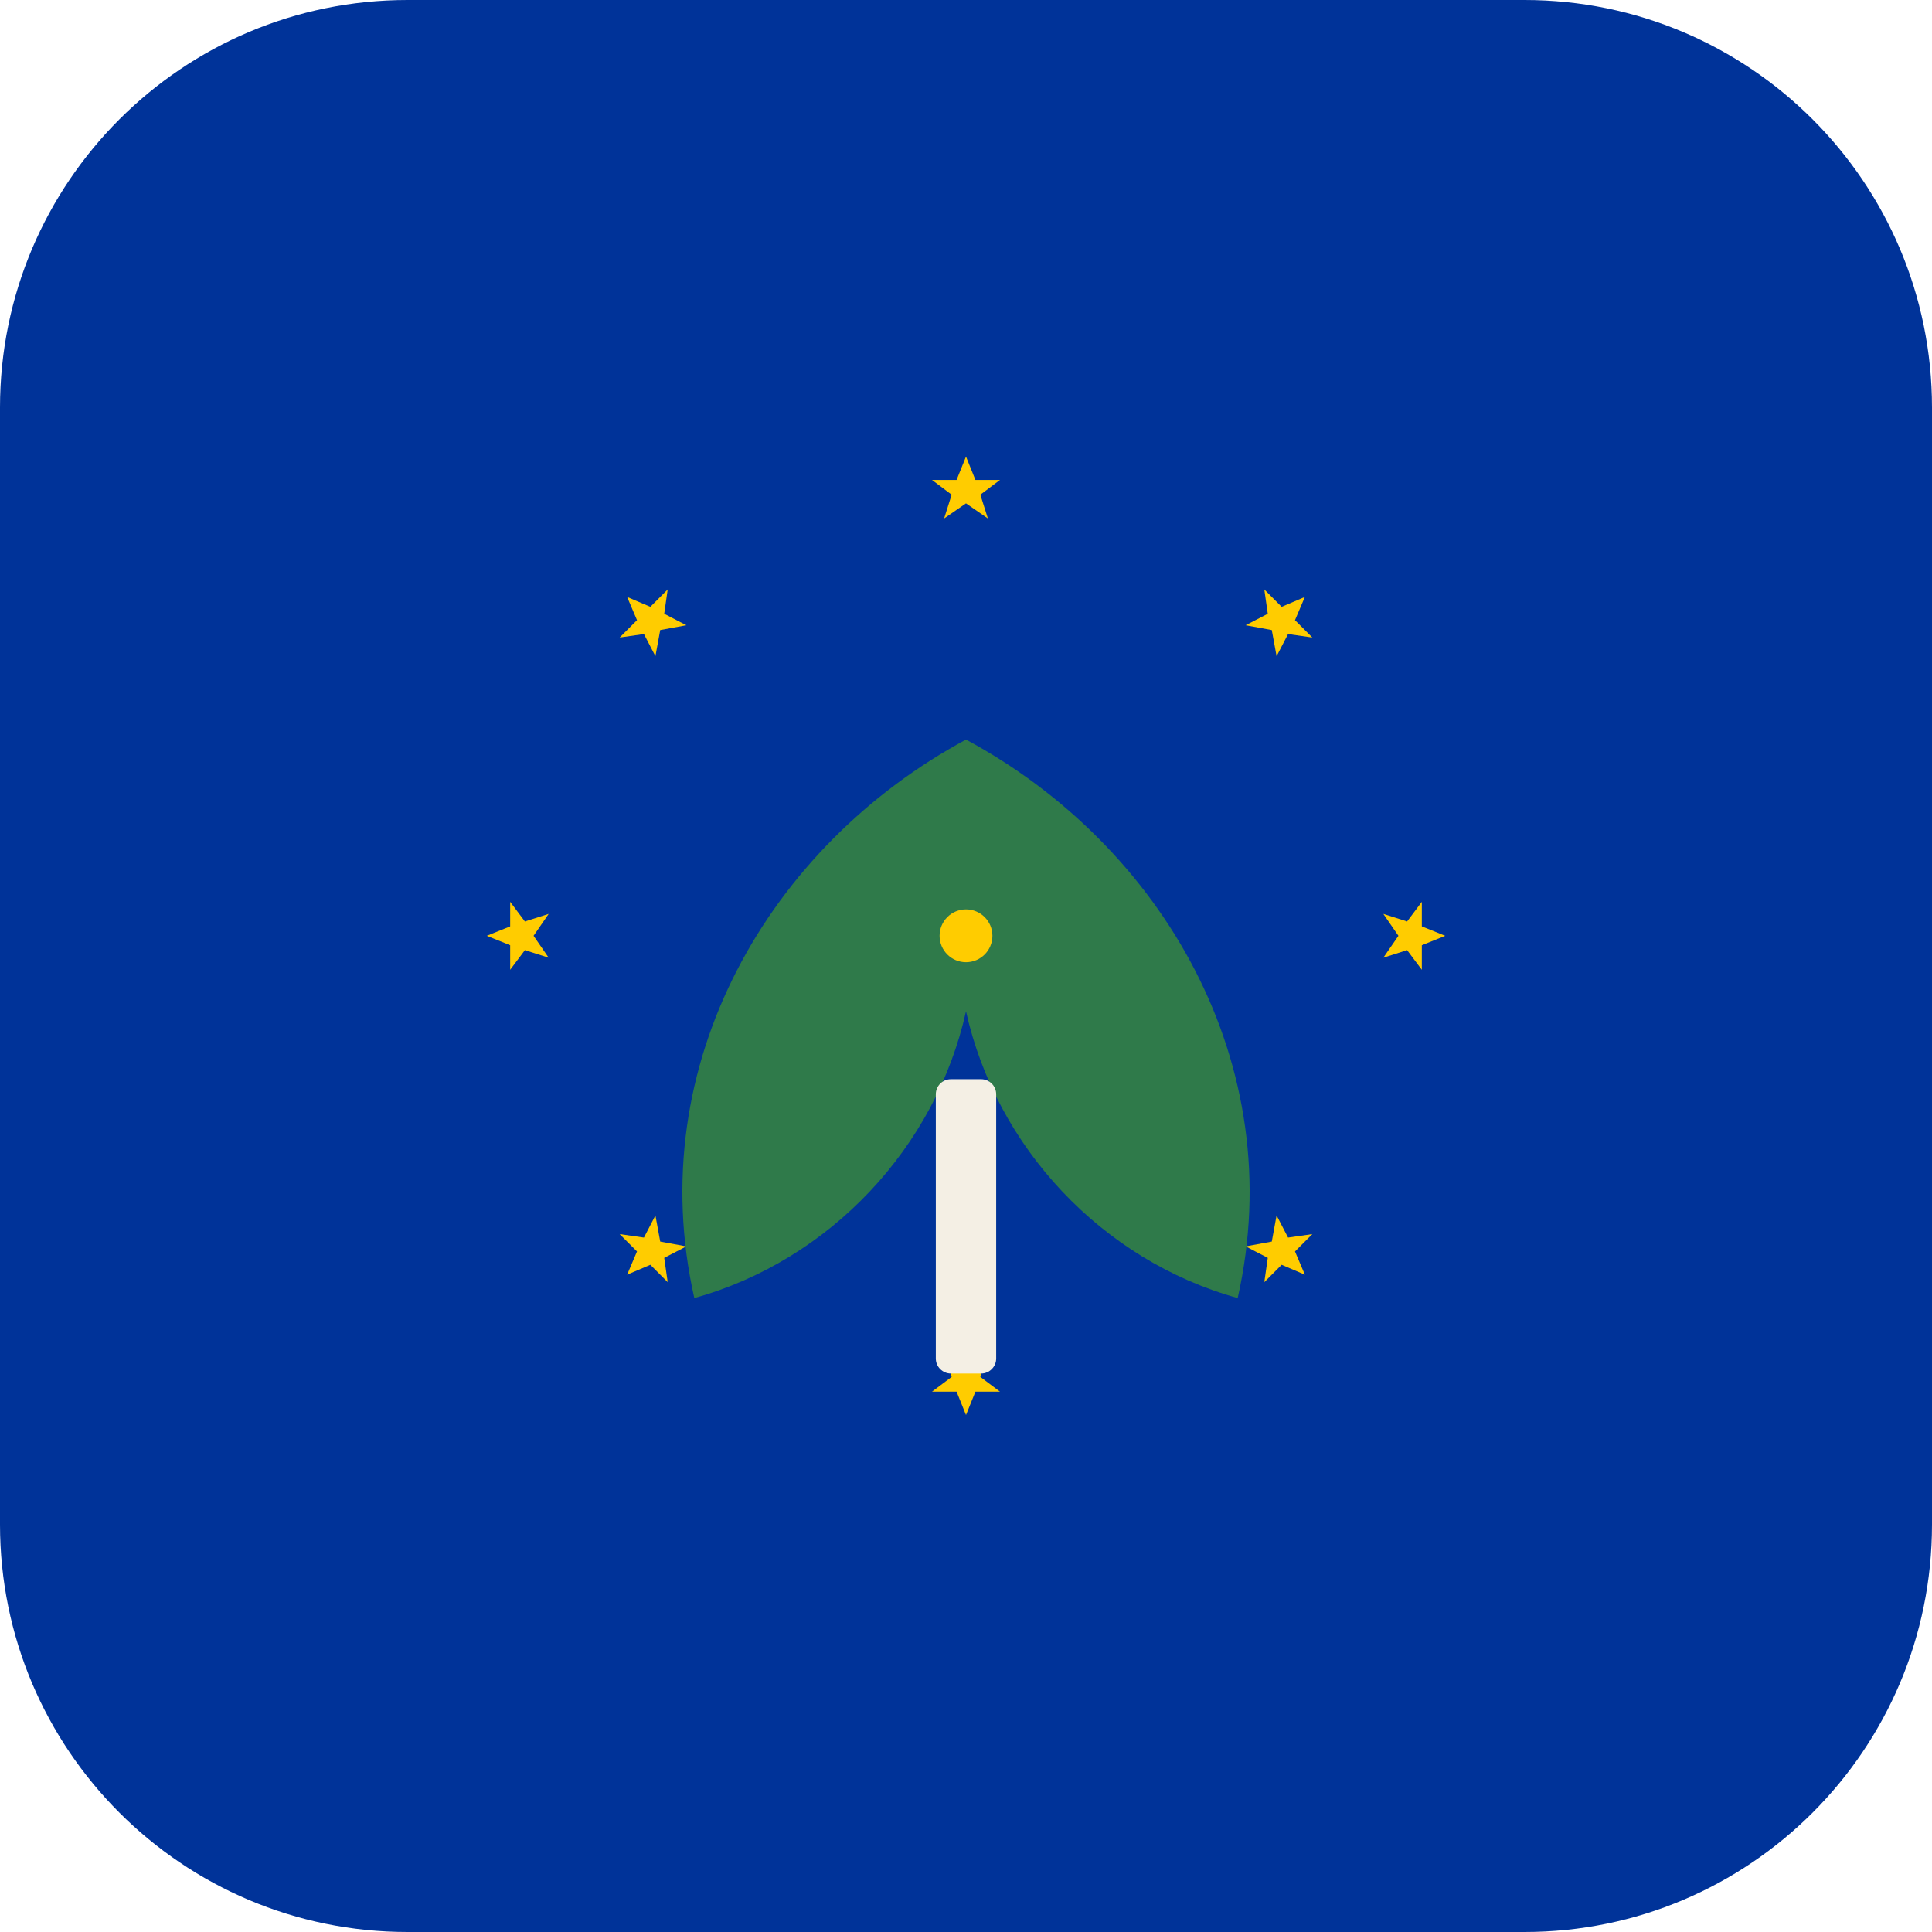
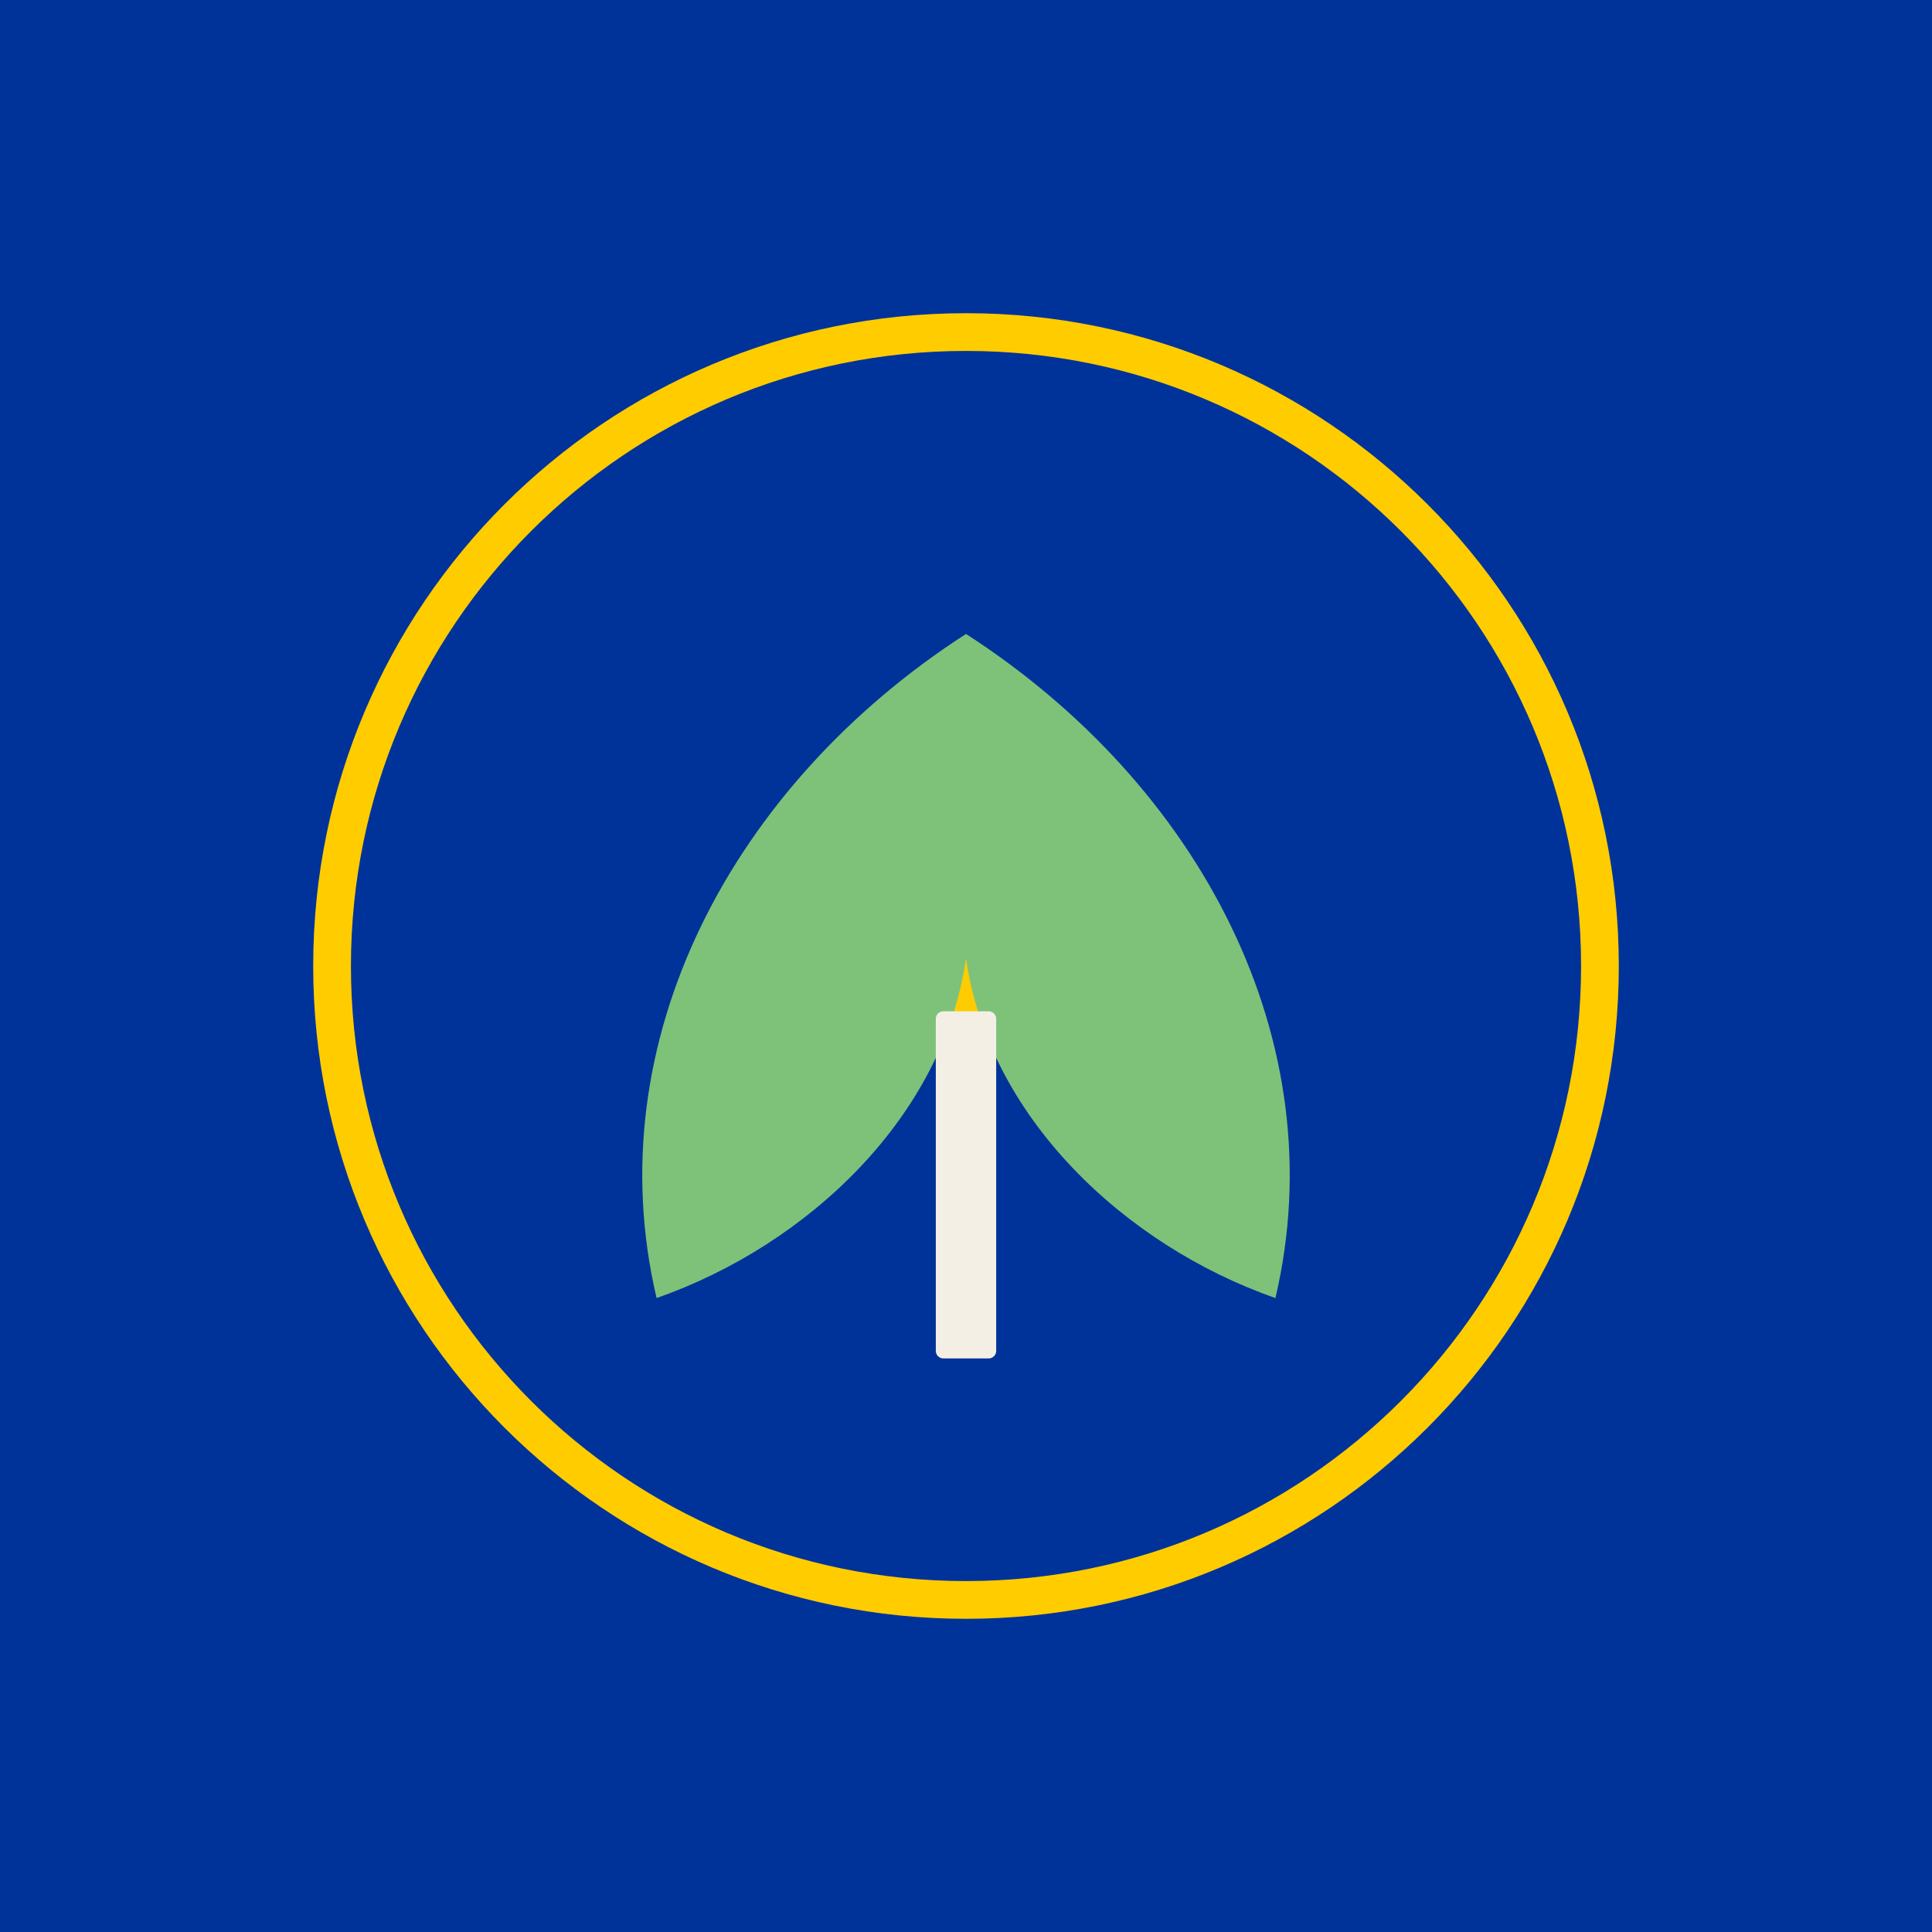
- <svg xmlns="http://www.w3.org/2000/svg" viewBox="0 0 512 512" role="img" aria-label="GreenPick">
-   <rect width="512" height="512" rx="108" fill="#003399" />
-   <g fill="#FFCC00" transform="translate(256 248)">
+ <svg xmlns="http://www.w3.org/2000/svg" viewBox="0 0 512 512">
+   <rect width="512" height="512" fill="#003399" />
+   <circle cx="256" cy="256" r="168" fill="none" stroke="#FFCC00" stroke-width="10" />
+   <g fill="#FFCC00" transform="translate(256 256)">
    <g id="s">
-       <polygon points="0,-9 2.5,-2.8 9,-2.8 3.8,1.1 5.8,7.4 0,3.4 -5.8,7.4 -3.8,1.1 -9,-2.8 -2.5,-2.8" />
+       <polygon points="0,-22 6.2,-6.8 22,-6.8 9.4,2.6 14.2,18.2 0,8.4 -14.2,18.2 -9.4,2.6 -22,-6.8 -6.2,-6.8" />
    </g>
-     <use href="#s" transform="translate(0 -118)" />
-     <use href="#s" transform="rotate(45) translate(0 -118)" />
-     <use href="#s" transform="rotate(90) translate(0 -118)" />
-     <use href="#s" transform="rotate(135) translate(0 -118)" />
-     <use href="#s" transform="rotate(180) translate(0 -118)" />
-     <use href="#s" transform="rotate(225) translate(0 -118)" />
-     <use href="#s" transform="rotate(270) translate(0 -118)" />
-     <use href="#s" transform="rotate(315) translate(0 -118)" />
+     <use href="#s" transform="rotate(30)" />
+     <use href="#s" transform="rotate(60)" />
+     <use href="#s" transform="rotate(90)" />
+     <use href="#s" transform="rotate(120)" />
+     <use href="#s" transform="rotate(150)" />
+     <use href="#s" transform="rotate(180)" />
+     <use href="#s" transform="rotate(210)" />
+     <use href="#s" transform="rotate(240)" />
+     <use href="#s" transform="rotate(270)" />
+     <use href="#s" transform="rotate(300)" />
+     <use href="#s" transform="rotate(330)" />
  </g>
-   <path fill="#2F7A4A" d="M256 196c52 28 86 86 72 148-36-10-64-40-72-76-8 36-36 66-72 76-14-62 20-120 72-148z" />
-   <rect x="248" y="286" width="16" height="78" rx="4" fill="#F4EFE4" />
-   <circle cx="256" cy="248" r="7" fill="#FFCC00" />
+   <path fill="#7EC27A" d="M256 168c62 40 98 108 82 176-40-14-76-48-82-90-6 42-42 76-82 90-16-68 20-136 82-176z" />
+   <rect x="248" y="268" width="16" height="92" rx="2" fill="#F4EFE4" />
</svg>
